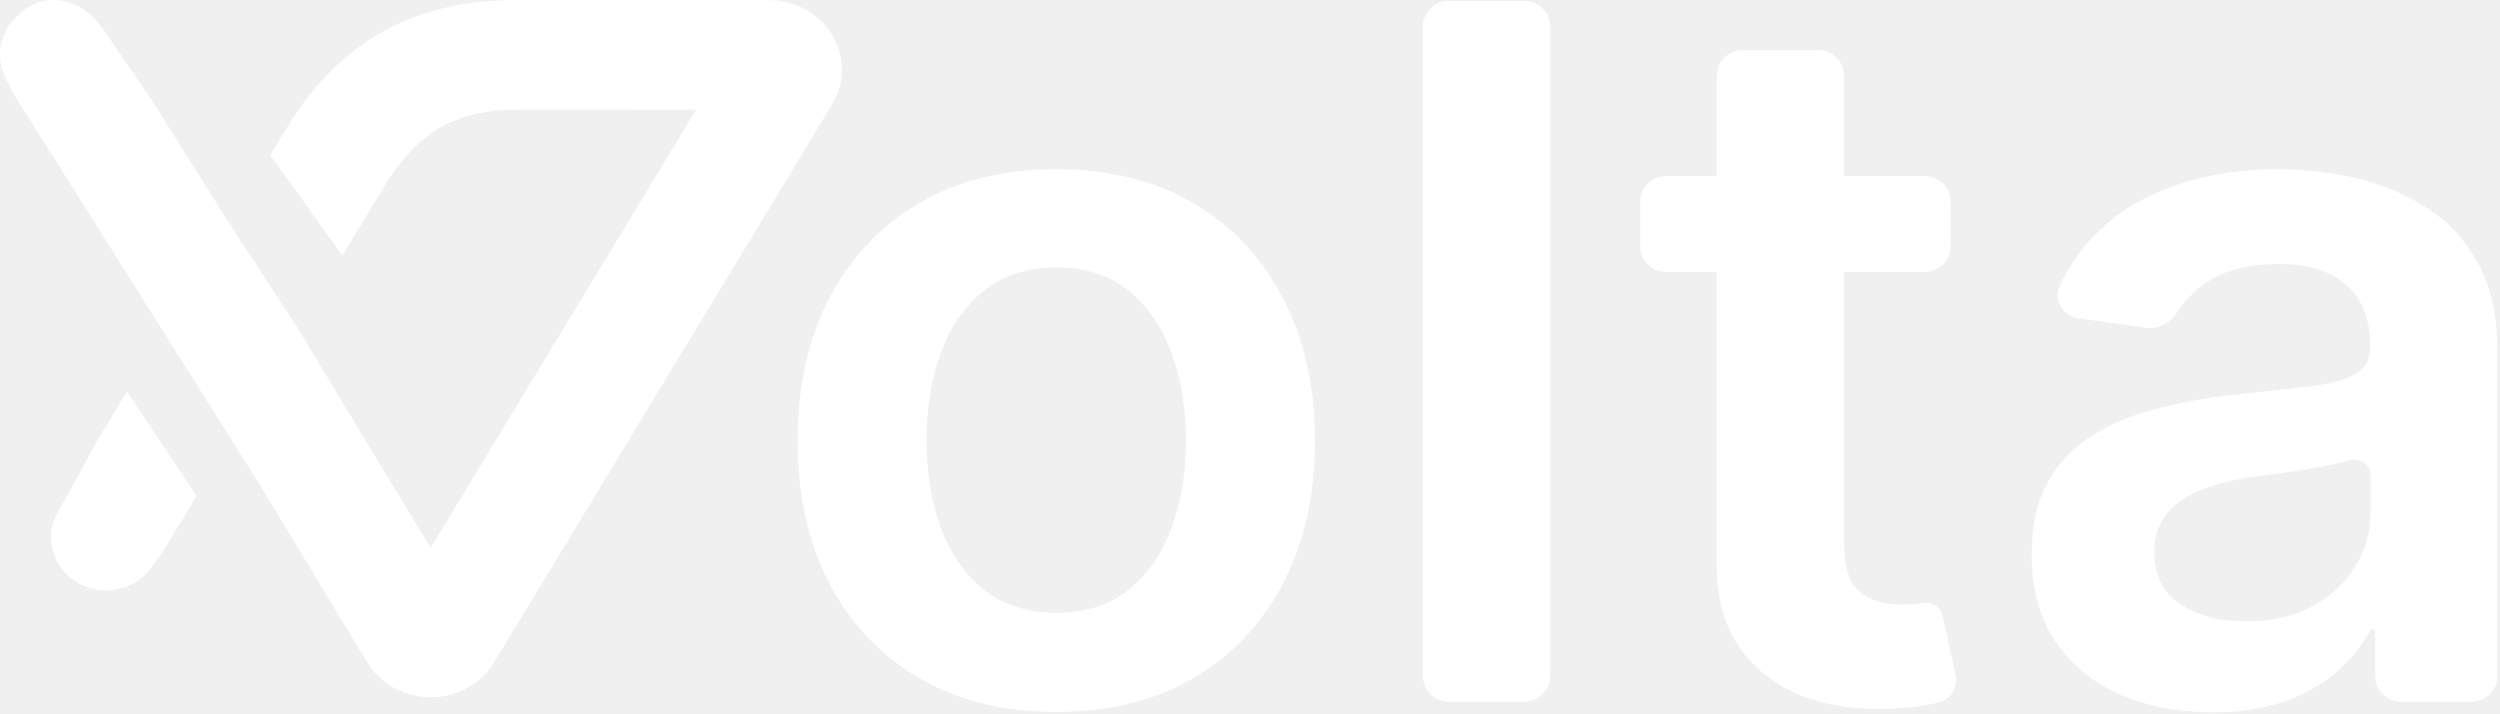
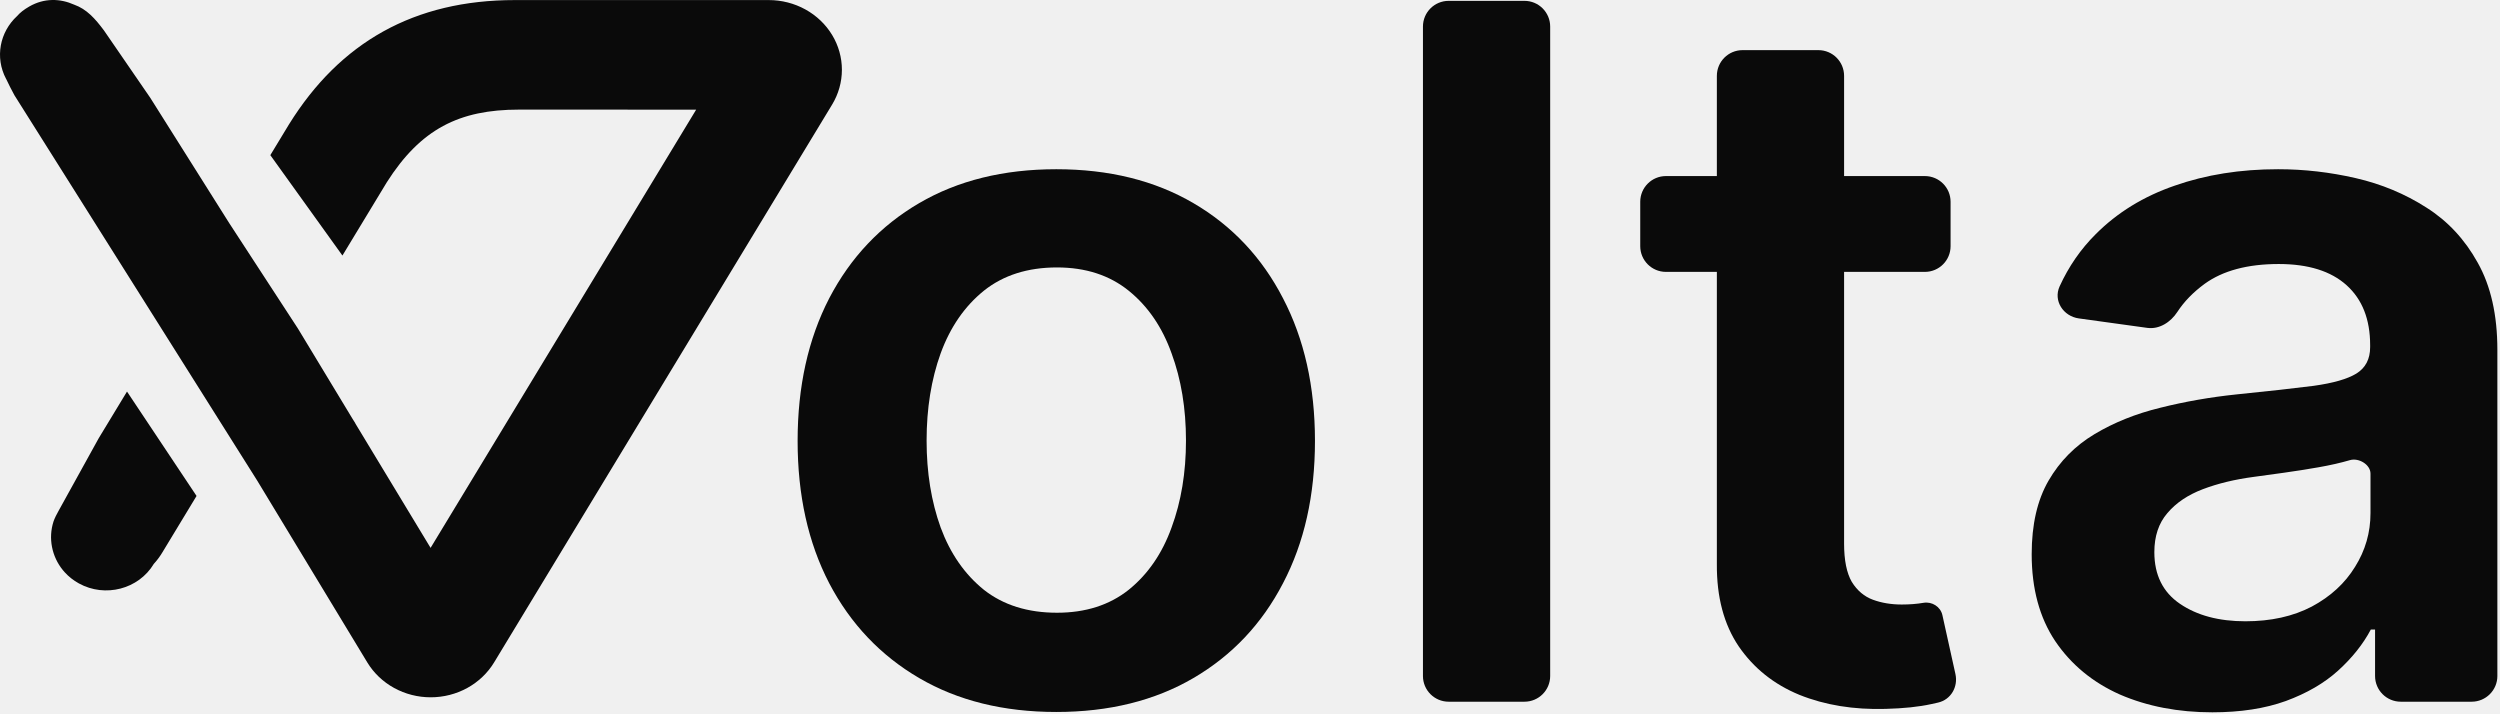
<svg xmlns="http://www.w3.org/2000/svg" height="20" viewBox="0 0 778 222" fill="none">
  <g>
-     <path d="M328.717 221.566C312.311 221.566 298.092 218.051 286.061 211.023C274.029 203.994 264.696 194.161 258.061 181.523C251.498 168.885 248.217 154.118 248.217 137.22C248.217 120.323 251.498 105.52 258.061 92.811C264.696 80.103 274.029 70.234 286.061 63.205C298.092 56.176 312.311 52.662 328.717 52.662C345.123 52.662 359.342 56.176 371.373 63.205C383.404 70.234 392.701 80.103 399.264 92.811C405.899 105.52 409.217 120.323 409.217 137.22C409.217 154.118 405.899 168.885 399.264 181.523C392.701 194.161 383.404 203.994 371.373 211.023C359.342 218.051 345.123 221.566 328.717 221.566ZM328.936 190.682C337.831 190.682 345.269 188.303 351.248 183.546C357.227 178.719 361.675 172.258 364.592 164.164C367.581 156.07 369.076 147.054 369.076 137.114C369.076 127.103 367.581 118.051 364.592 109.957C361.675 101.792 357.227 95.296 351.248 90.468C345.269 85.641 337.831 83.227 328.936 83.227C319.821 83.227 312.238 85.641 306.186 90.468C300.206 95.296 295.722 101.792 292.732 109.957C289.816 118.051 288.357 127.103 288.357 137.114C288.357 147.054 289.816 156.07 292.732 164.164C295.722 172.258 300.206 178.719 306.186 183.546C312.238 188.303 319.821 190.682 328.936 190.682Z" fill="#fff" />
-     <path d="M474.416 0.266C478.834 0.266 482.416 3.847 482.416 8.266V210.371C482.416 214.789 478.834 218.371 474.416 218.371H450.822C446.404 218.371 442.822 214.789 442.822 210.371V8.266C442.822 3.847 446.404 0.266 450.822 0.266H474.416Z" fill="#fff" />
-     <path d="M599.021 54.792C603.44 54.792 607.021 58.374 607.021 62.792V76.611C607.021 81.029 603.44 84.611 599.021 84.611H518.443C514.025 84.611 510.443 81.029 510.443 76.611V62.792C510.443 58.374 514.025 54.792 518.443 54.792H599.021ZM534.287 23.601C534.287 19.183 537.869 15.601 542.287 15.601H565.881C570.299 15.601 573.881 19.183 573.881 23.601V169.169C573.881 174.352 574.683 178.328 576.287 181.097C577.964 183.795 580.152 185.641 582.85 186.635C585.548 187.629 588.537 188.126 591.818 188.126C594.297 188.126 596.558 187.948 598.6 187.593V187.593C601.244 187.149 603.893 188.809 604.473 191.427L608.529 209.75C609.413 213.744 607.127 217.726 603.14 218.641C602.461 218.797 601.75 218.955 601.006 219.116C597.141 219.968 592.402 220.465 586.787 220.607C576.87 220.891 567.938 219.436 559.99 216.241C552.042 212.975 545.735 207.934 541.068 201.118C536.475 194.303 534.214 185.783 534.287 175.559V23.601Z" fill="#fff" />
-     <path d="M688.478 221.672C677.833 221.672 668.244 219.826 659.713 216.134C651.255 212.372 644.546 206.834 639.588 199.521C634.702 192.208 632.26 183.191 632.26 172.471C632.26 163.241 634.01 155.609 637.51 149.574C641.01 143.539 645.786 138.711 651.838 135.09C657.89 131.47 664.708 128.736 672.291 126.89C679.947 124.973 687.859 123.589 696.025 122.737C705.869 121.743 713.853 120.855 719.978 120.074C726.103 119.222 730.551 117.944 733.322 116.241C736.166 114.466 737.588 111.732 737.588 108.04V107.401C737.588 99.379 735.145 93.166 730.26 88.764C725.374 84.362 718.338 82.162 709.15 82.162C699.452 82.162 691.76 84.221 686.072 88.338C682.509 90.952 679.68 93.865 677.586 97.079C675.508 100.266 671.988 102.554 668.219 102.033L646.922 99.088C642.08 98.418 638.922 93.567 640.952 89.121C643.78 82.929 647.518 77.521 652.166 72.896C658.874 66.152 667.077 61.111 676.775 57.774C686.473 54.366 697.192 52.662 708.932 52.662C717.025 52.662 725.083 53.585 733.104 55.431C741.124 57.277 748.452 60.33 755.088 64.59C761.723 68.778 767.046 74.494 771.057 81.736C775.14 88.977 777.182 98.03 777.182 108.892V210.371C777.182 214.789 773.6 218.371 769.182 218.371H747.119C742.701 218.371 739.119 214.789 739.119 210.371V195.9H737.807C735.4 200.444 732.01 204.704 727.635 208.68C723.333 212.585 717.9 215.744 711.338 218.158C704.848 220.501 697.228 221.672 688.478 221.672ZM698.76 193.344C706.708 193.344 713.598 191.818 719.432 188.765C725.265 185.641 729.749 181.523 732.885 176.411C736.093 171.299 737.697 165.726 737.697 159.691V147.377C737.697 144.574 734.049 142.416 731.354 143.184V143.184C728.437 144.036 725.156 144.782 721.51 145.421C717.864 146.06 714.255 146.628 710.682 147.125C707.109 147.622 704.01 148.048 701.385 148.403C695.478 149.184 690.192 150.461 685.525 152.236C680.859 154.011 677.176 156.496 674.479 159.691C671.781 162.815 670.432 166.862 670.432 171.832C670.432 178.932 673.093 184.292 678.416 187.913C683.739 191.534 690.52 193.344 698.76 193.344Z" fill="#fff" />
-     <path d="M32.337 9.452C29.589 5.776 26.971 2.837 23.083 1.452C18.691 -0.508 13.762 -0.634 9.149 2.005C7.423 2.993 6.275 3.909 5.313 5.001C-0.048 9.936 -1.657 17.871 1.897 24.558L1.909 24.552C2.723 26.318 3.52 27.823 4.499 29.653L50.833 103.198L71.893 136.626L80.031 149.542L114.309 206.154C116.309 209.452 119.184 212.19 122.647 214.094C126.109 215.998 130.036 217 134.034 217C138.031 217 141.959 215.998 145.421 214.094C148.883 212.19 151.758 209.452 153.758 206.154L258.943 32.568C260.944 29.271 261.998 25.53 262 21.721C262.002 17.913 260.951 14.171 258.953 10.872C256.955 7.573 254.08 4.833 250.618 2.929C247.156 1.024 243.228 0.022 239.231 0.022H160.223C128.919 0.022 105.833 13.122 89.948 38.68L85.291 46.362L84.126 48.283L106.563 79.523L120.369 56.735C130.918 40.152 142.902 34.111 161.51 34.111L216.648 34.122L133.997 170.499L110.557 131.743L110.574 131.712L109.698 130.321L92.757 102.311L71.318 69.41L46.778 30.462L32.337 9.452Z" fill="#fff" />
-     <path d="M18.214 159.003C17.659 159.944 17.005 161.273 16.658 162.262C14.967 167.511 16.12 173.202 19.577 177.436C19.747 177.672 19.927 177.882 20.115 178.062C21.345 179.424 22.827 180.612 24.543 181.557C32.729 186.067 43.138 183.347 47.86 175.487C48.831 174.429 49.695 173.28 50.438 172.054L61.166 154.34L39.523 121.854L38.266 123.927L35.753 128.073L30.726 136.364L18.214 159.003Z" fill="#fff" />
+     <path d="M328.717 221.566C312.311 221.566 298.092 218.051 286.061 211.023C274.029 203.994 264.696 194.161 258.061 181.523C251.498 168.885 248.217 154.118 248.217 137.22C248.217 120.323 251.498 105.52 258.061 92.811C264.696 80.103 274.029 70.234 286.061 63.205C298.092 56.176 312.311 52.662 328.717 52.662C345.123 52.662 359.342 56.176 371.373 63.205C383.404 70.234 392.701 80.103 399.264 92.811C405.899 105.52 409.217 120.323 409.217 137.22C409.217 154.118 405.899 168.885 399.264 181.523C392.701 194.161 383.404 203.994 371.373 211.023C359.342 218.051 345.123 221.566 328.717 221.566ZM328.936 190.682C337.831 190.682 345.269 188.303 351.248 183.546C357.227 178.719 361.675 172.258 364.592 164.164C367.581 156.07 369.076 147.054 369.076 137.114C369.076 127.103 367.581 118.051 364.592 109.957C361.675 101.792 357.227 95.296 351.248 90.468C345.269 85.641 337.831 83.227 328.936 83.227C319.821 83.227 312.238 85.641 306.186 90.468C300.206 95.296 295.722 101.792 292.732 109.957C289.816 118.051 288.357 127.103 288.357 137.114C288.357 147.054 289.816 156.07 292.732 164.164C295.722 172.258 300.206 178.719 306.186 183.546C312.238 188.303 319.821 190.682 328.936 190.682Z" fill="#0a0a0a" />
+     <path d="M474.416 0.266C478.834 0.266 482.416 3.847 482.416 8.266V210.371C482.416 214.789 478.834 218.371 474.416 218.371H450.822C446.404 218.371 442.822 214.789 442.822 210.371V8.266C442.822 3.847 446.404 0.266 450.822 0.266H474.416Z" fill="#0a0a0a" />
+     <path d="M599.021 54.792C603.44 54.792 607.021 58.374 607.021 62.792V76.611C607.021 81.029 603.44 84.611 599.021 84.611H518.443C514.025 84.611 510.443 81.029 510.443 76.611V62.792C510.443 58.374 514.025 54.792 518.443 54.792H599.021ZM534.287 23.601C534.287 19.183 537.869 15.601 542.287 15.601H565.881C570.299 15.601 573.881 19.183 573.881 23.601V169.169C573.881 174.352 574.683 178.328 576.287 181.097C577.964 183.795 580.152 185.641 582.85 186.635C585.548 187.629 588.537 188.126 591.818 188.126C594.297 188.126 596.558 187.948 598.6 187.593V187.593C601.244 187.149 603.893 188.809 604.473 191.427L608.529 209.75C609.413 213.744 607.127 217.726 603.14 218.641C602.461 218.797 601.75 218.955 601.006 219.116C597.141 219.968 592.402 220.465 586.787 220.607C576.87 220.891 567.938 219.436 559.99 216.241C552.042 212.975 545.735 207.934 541.068 201.118C536.475 194.303 534.214 185.783 534.287 175.559V23.601Z" fill="#0a0a0a" />
+     <path d="M688.478 221.672C677.833 221.672 668.244 219.826 659.713 216.134C651.255 212.372 644.546 206.834 639.588 199.521C634.702 192.208 632.26 183.191 632.26 172.471C632.26 163.241 634.01 155.609 637.51 149.574C641.01 143.539 645.786 138.711 651.838 135.09C657.89 131.47 664.708 128.736 672.291 126.89C679.947 124.973 687.859 123.589 696.025 122.737C705.869 121.743 713.853 120.855 719.978 120.074C726.103 119.222 730.551 117.944 733.322 116.241C736.166 114.466 737.588 111.732 737.588 108.04V107.401C737.588 99.379 735.145 93.166 730.26 88.764C725.374 84.362 718.338 82.162 709.15 82.162C699.452 82.162 691.76 84.221 686.072 88.338C682.509 90.952 679.68 93.865 677.586 97.079C675.508 100.266 671.988 102.554 668.219 102.033L646.922 99.088C642.08 98.418 638.922 93.567 640.952 89.121C643.78 82.929 647.518 77.521 652.166 72.896C658.874 66.152 667.077 61.111 676.775 57.774C686.473 54.366 697.192 52.662 708.932 52.662C717.025 52.662 725.083 53.585 733.104 55.431C741.124 57.277 748.452 60.33 755.088 64.59C761.723 68.778 767.046 74.494 771.057 81.736C775.14 88.977 777.182 98.03 777.182 108.892V210.371C777.182 214.789 773.6 218.371 769.182 218.371H747.119C742.701 218.371 739.119 214.789 739.119 210.371V195.9H737.807C735.4 200.444 732.01 204.704 727.635 208.68C723.333 212.585 717.9 215.744 711.338 218.158C704.848 220.501 697.228 221.672 688.478 221.672ZM698.76 193.344C706.708 193.344 713.598 191.818 719.432 188.765C725.265 185.641 729.749 181.523 732.885 176.411C736.093 171.299 737.697 165.726 737.697 159.691V147.377C737.697 144.574 734.049 142.416 731.354 143.184V143.184C728.437 144.036 725.156 144.782 721.51 145.421C717.864 146.06 714.255 146.628 710.682 147.125C707.109 147.622 704.01 148.048 701.385 148.403C695.478 149.184 690.192 150.461 685.525 152.236C680.859 154.011 677.176 156.496 674.479 159.691C671.781 162.815 670.432 166.862 670.432 171.832C670.432 178.932 673.093 184.292 678.416 187.913C683.739 191.534 690.52 193.344 698.76 193.344Z" fill="#0a0a0a" />
+     <path d="M32.337 9.452C29.589 5.776 26.971 2.837 23.083 1.452C18.691 -0.508 13.762 -0.634 9.149 2.005C7.423 2.993 6.275 3.909 5.313 5.001C-0.048 9.936 -1.657 17.871 1.897 24.558L1.909 24.552C2.723 26.318 3.52 27.823 4.499 29.653L50.833 103.198L71.893 136.626L80.031 149.542L114.309 206.154C116.309 209.452 119.184 212.19 122.647 214.094C126.109 215.998 130.036 217 134.034 217C138.031 217 141.959 215.998 145.421 214.094C148.883 212.19 151.758 209.452 153.758 206.154L258.943 32.568C260.944 29.271 261.998 25.53 262 21.721C262.002 17.913 260.951 14.171 258.953 10.872C256.955 7.573 254.08 4.833 250.618 2.929C247.156 1.024 243.228 0.022 239.231 0.022H160.223C128.919 0.022 105.833 13.122 89.948 38.68L85.291 46.362L84.126 48.283L106.563 79.523L120.369 56.735C130.918 40.152 142.902 34.111 161.51 34.111L216.648 34.122L133.997 170.499L110.557 131.743L110.574 131.712L109.698 130.321L92.757 102.311L71.318 69.41L46.778 30.462L32.337 9.452Z" fill="#0a0a0a" />
+     <path d="M18.214 159.003C17.659 159.944 17.005 161.273 16.658 162.262C14.967 167.511 16.12 173.202 19.577 177.436C19.747 177.672 19.927 177.882 20.115 178.062C21.345 179.424 22.827 180.612 24.543 181.557C32.729 186.067 43.138 183.347 47.86 175.487C48.831 174.429 49.695 173.28 50.438 172.054L61.166 154.34L39.523 121.854L38.266 123.927L35.753 128.073L30.726 136.364L18.214 159.003Z" fill="#0a0a0a" />
  </g>
</svg>
